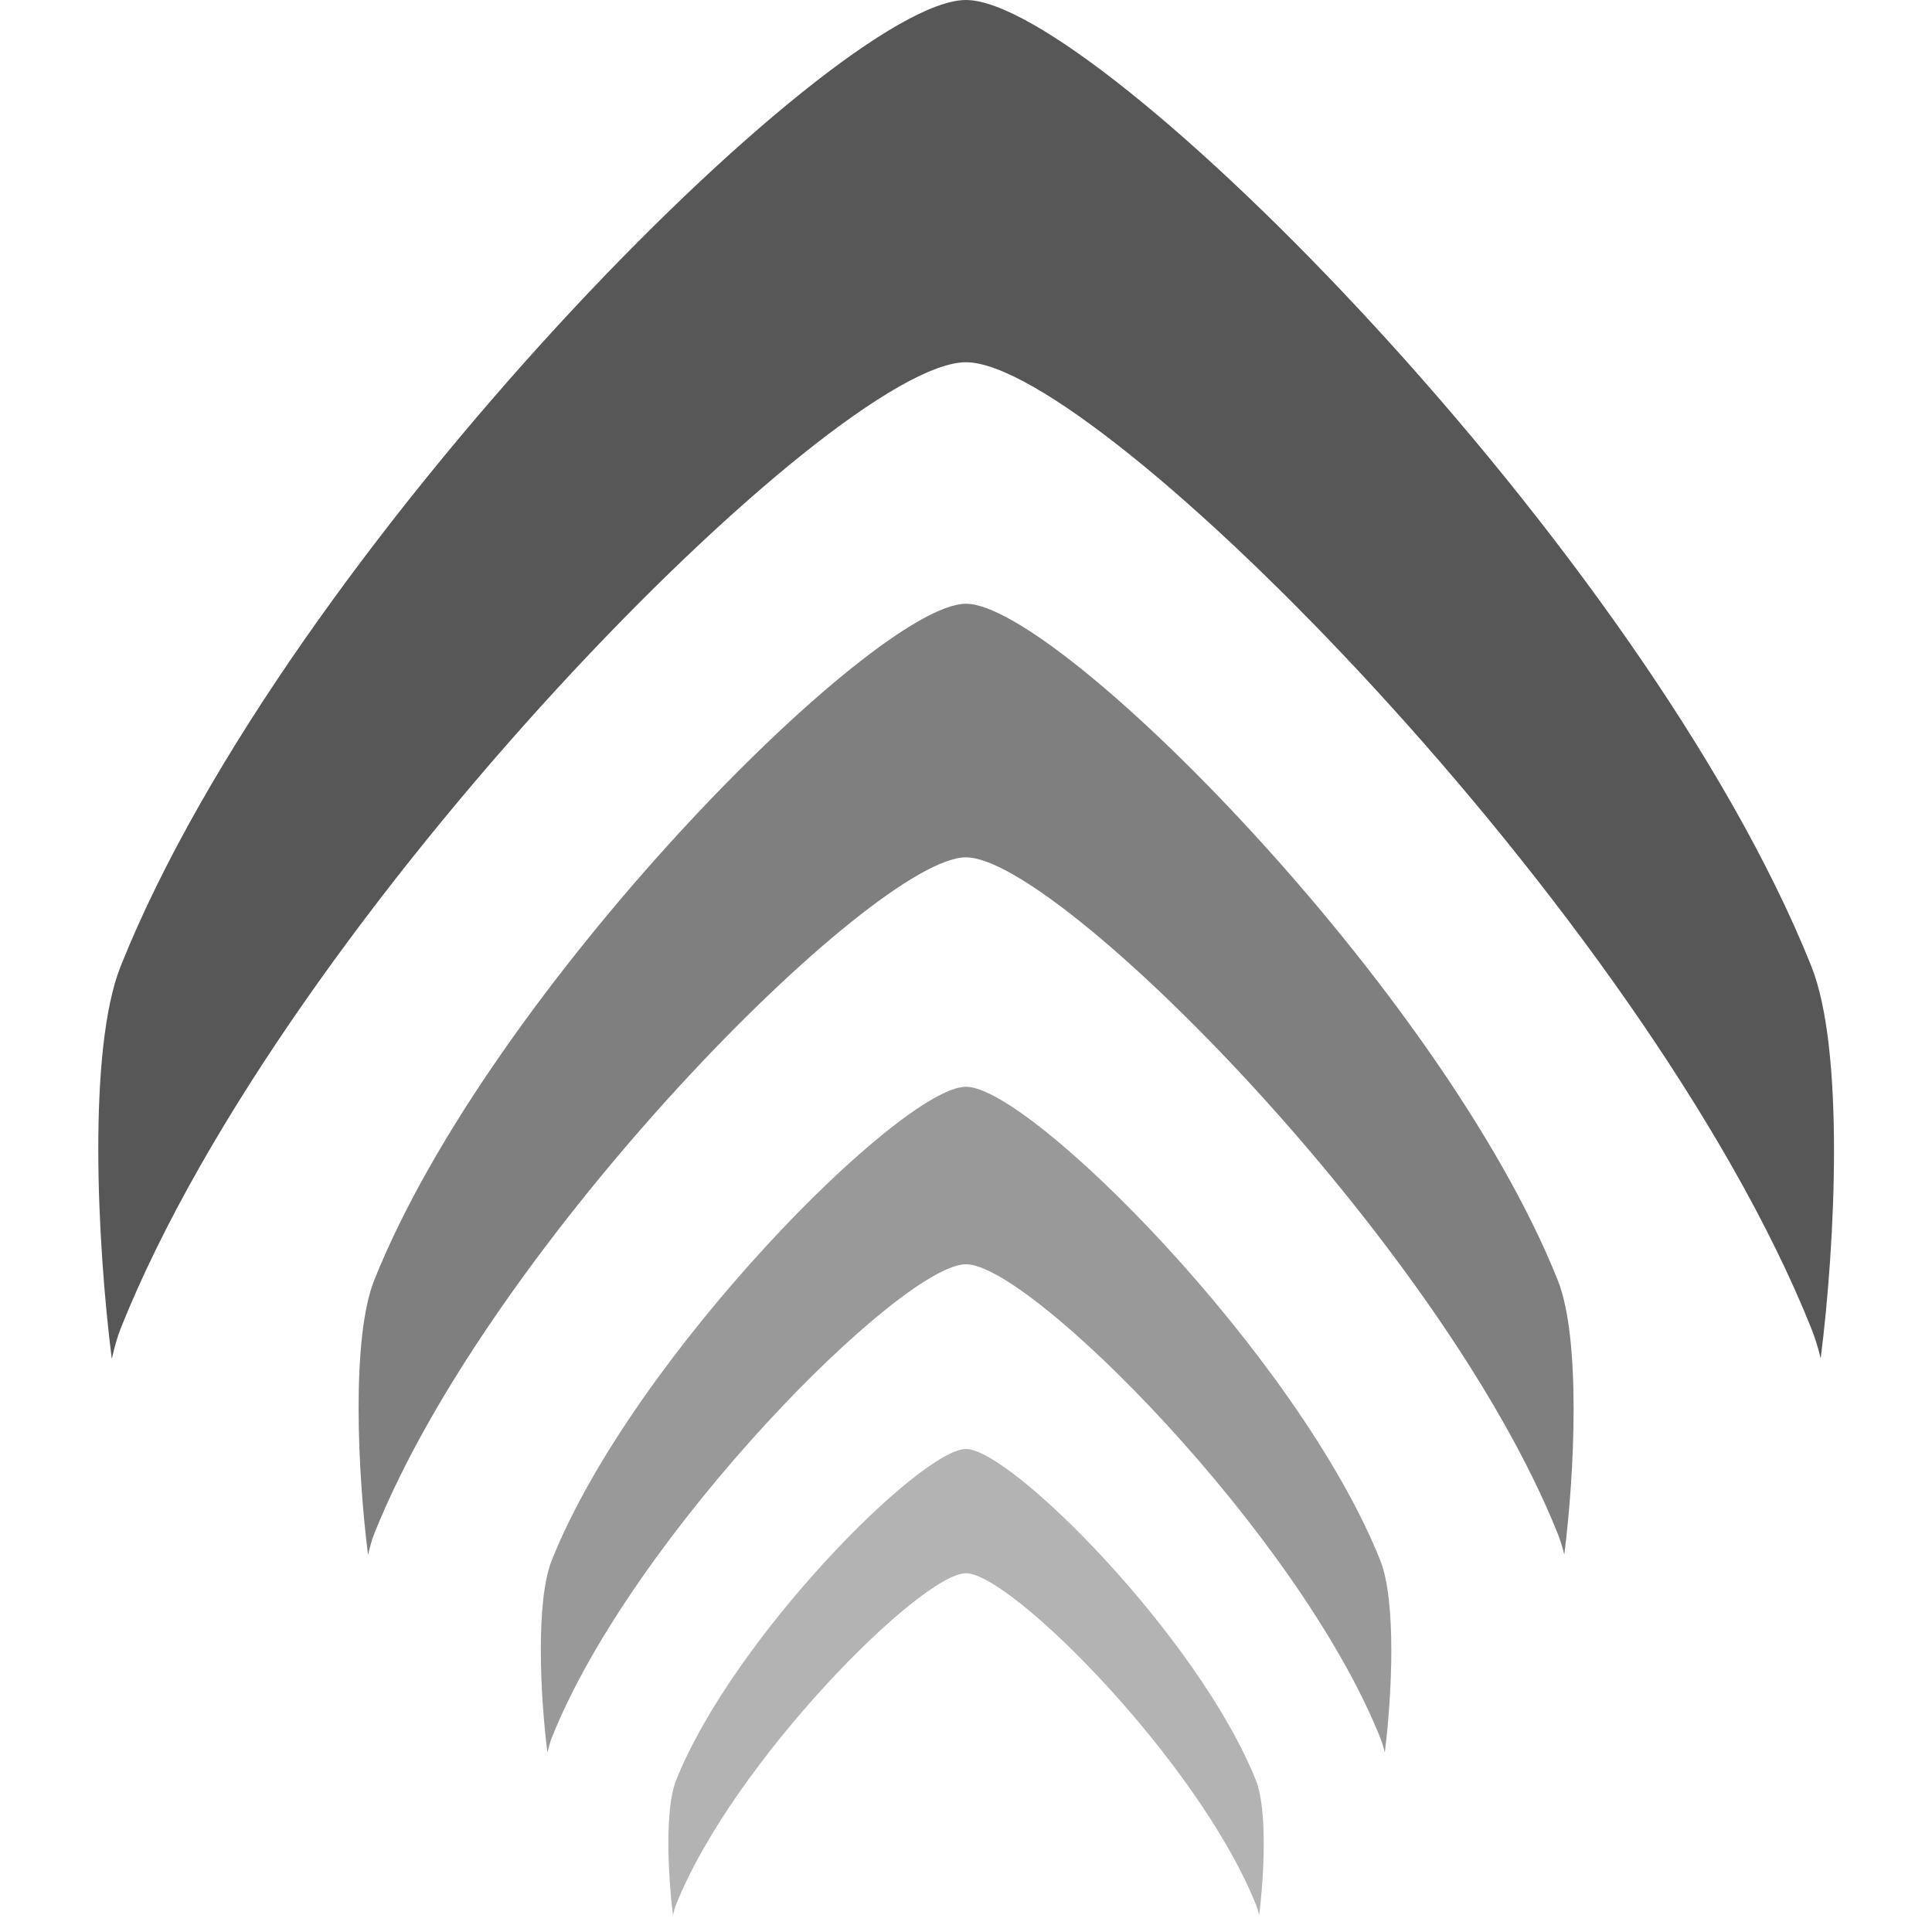
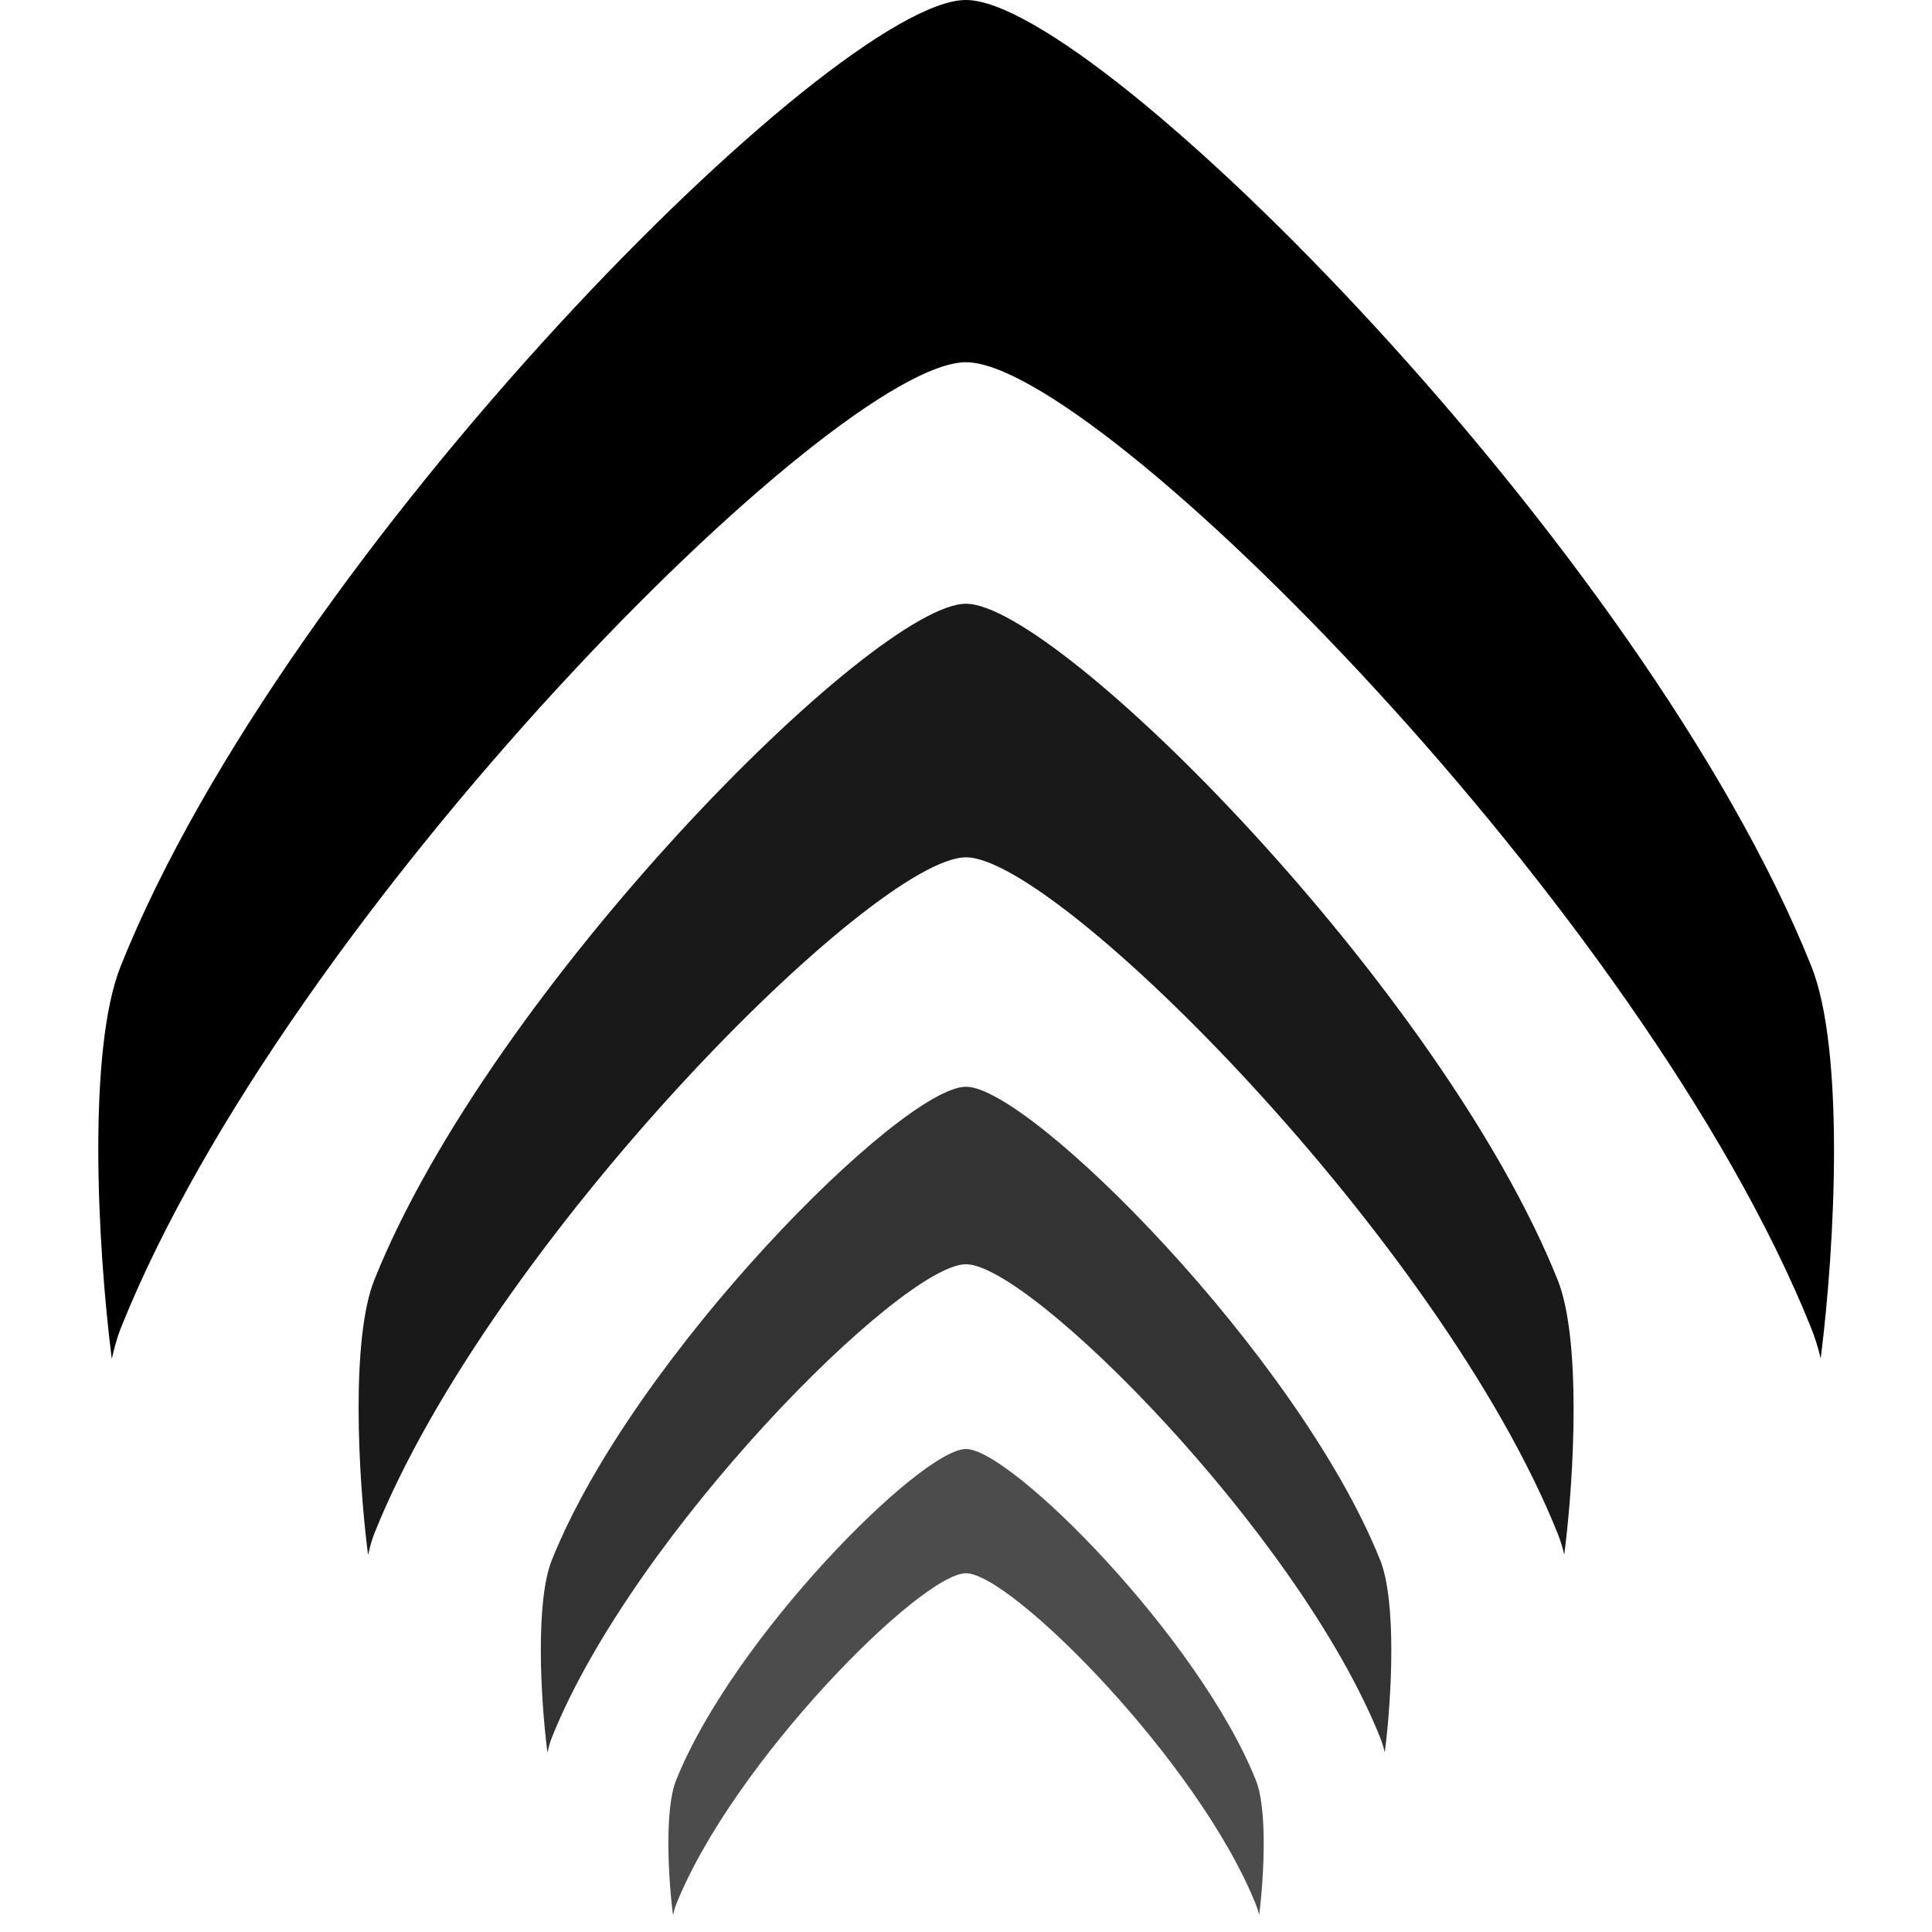
<svg xmlns="http://www.w3.org/2000/svg" width="128" height="128" id="svg4289" version="1.0">
  <defs id="defs4291">
    <linearGradient id="linearGradient4622">
      <stop style="stop-color:#dabce7;stop-opacity:1;" offset="0" id="stop4624" />
      <stop style="stop-color:#efe8ef;stop-opacity:1;" offset="1" id="stop4626" />
    </linearGradient>
  </defs>
  <g id="layer1">
-     <path style="opacity:0.66;fill:#000000;fill-opacity:1;fill-rule:nonzero;stroke:none" d="M 64 0 C 55.328 -2.3237388e-07 19.048 36.383 8 64 C 5.8 69.5 6.431 82.347 7.406 90.031 C 7.58 89.285 7.764 88.59 8 88 C 19.048 60.383 55.328 24 64 24 C 72.665 24 108.925 60.363 120 88 C 120.235 88.586 120.451 89.262 120.625 90 C 121.603 82.319 122.21 69.516 120 64 C 108.925 36.363 72.665 2.3217137e-07 64 0 z " id="path2840" />
-     <path id="path2848" d="M 64,40 C 57.929,40 32.533,65.468 24.8,84.8 23.26,88.65 23.701,97.643 24.384,103.022 24.506,102.499 24.635,102.013 24.8,101.6 32.533,82.268 57.929,56.8 64,56.8 c 6.065,0 31.447,25.454 39.2,44.8 0.164,0.41 0.316,0.884 0.438,1.4 C 104.322,97.623 104.747,88.661 103.2,84.8 95.447,65.454 70.065,40 64,40 z" style="opacity:0.5;fill:#000000;fill-opacity:1;fill-rule:nonzero;stroke:none" />
-     <path style="opacity:0.4;fill:#000000;fill-opacity:1;fill-rule:nonzero;stroke:none" d="m 64,72 c -4.249,0 -22.027,17.828 -27.44,31.36 -1.078,2.695 -0.769,8.99 -0.291,12.755 0.085,-0.366 0.175,-0.706 0.291,-0.995 5.413,-13.532 23.191,-31.36 27.44,-31.36 4.246,0 22.013,17.818 27.44,31.36 0.115,0.287 0.221,0.619 0.306,0.98 C 92.225,112.336 92.523,106.063 91.44,103.36 86.013,89.818 68.246,72 64,72 z" id="path2854" />
-     <path id="path2856" d="m 64,96 c -2.975,0 -15.419,12.479 -19.208,21.952 -0.755,1.886 -0.538,6.293 -0.204,8.929 0.06,-0.256 0.123,-0.494 0.204,-0.697 3.789,-9.473 16.233,-21.952 19.208,-21.952 2.972,0 15.409,12.472 19.208,21.952 0.081,0.201 0.155,0.433 0.214,0.686 0.335,-2.635 0.544,-7.026 -0.214,-8.918 C 79.409,108.472 66.972,96 64,96 z" style="opacity:0.3;fill:#000000;fill-opacity:1;fill-rule:nonzero;stroke:none" />
+     <path style="opacity:1;fill:#000000;fill-opacity:1;fill-rule:nonzero;stroke:none" d="M 64 0 C 55.328 -2.3237388e-07 19.048 36.383 8 64 C 5.8 69.5 6.431 82.347 7.406 90.031 C 7.58 89.285 7.764 88.59 8 88 C 19.048 60.383 55.328 24 64 24 C 72.665 24 108.925 60.363 120 88 C 120.235 88.586 120.451 89.262 120.625 90 C 121.603 82.319 122.21 69.516 120 64 C 108.925 36.363 72.665 2.3217137e-07 64 0 z " id="path2840" />
+     <path id="path2848" d="M 64,40 C 57.929,40 32.533,65.468 24.8,84.8 23.26,88.65 23.701,97.643 24.384,103.022 24.506,102.499 24.635,102.013 24.8,101.6 32.533,82.268 57.929,56.8 64,56.8 c 6.065,0 31.447,25.454 39.2,44.8 0.164,0.41 0.316,0.884 0.438,1.4 C 104.322,97.623 104.747,88.661 103.2,84.8 95.447,65.454 70.065,40 64,40 z" style="opacity:0.9;fill:#000000;fill-opacity:1;fill-rule:nonzero;stroke:none" />
+     <path style="opacity:0.8;fill:#000000;fill-opacity:1;fill-rule:nonzero;stroke:none" d="m 64,72 c -4.249,0 -22.027,17.828 -27.44,31.36 -1.078,2.695 -0.769,8.99 -0.291,12.755 0.085,-0.366 0.175,-0.706 0.291,-0.995 5.413,-13.532 23.191,-31.36 27.44,-31.36 4.246,0 22.013,17.818 27.44,31.36 0.115,0.287 0.221,0.619 0.306,0.98 C 92.225,112.336 92.523,106.063 91.44,103.36 86.013,89.818 68.246,72 64,72 z" id="path2854" />
+     <path id="path2856" d="m 64,96 c -2.975,0 -15.419,12.479 -19.208,21.952 -0.755,1.886 -0.538,6.293 -0.204,8.929 0.06,-0.256 0.123,-0.494 0.204,-0.697 3.789,-9.473 16.233,-21.952 19.208,-21.952 2.972,0 15.409,12.472 19.208,21.952 0.081,0.201 0.155,0.433 0.214,0.686 0.335,-2.635 0.544,-7.026 -0.214,-8.918 C 79.409,108.472 66.972,96 64,96 z" style="opacity:0.7;fill:#000000;fill-opacity:1;fill-rule:nonzero;stroke:none" />
  </g>
</svg>
